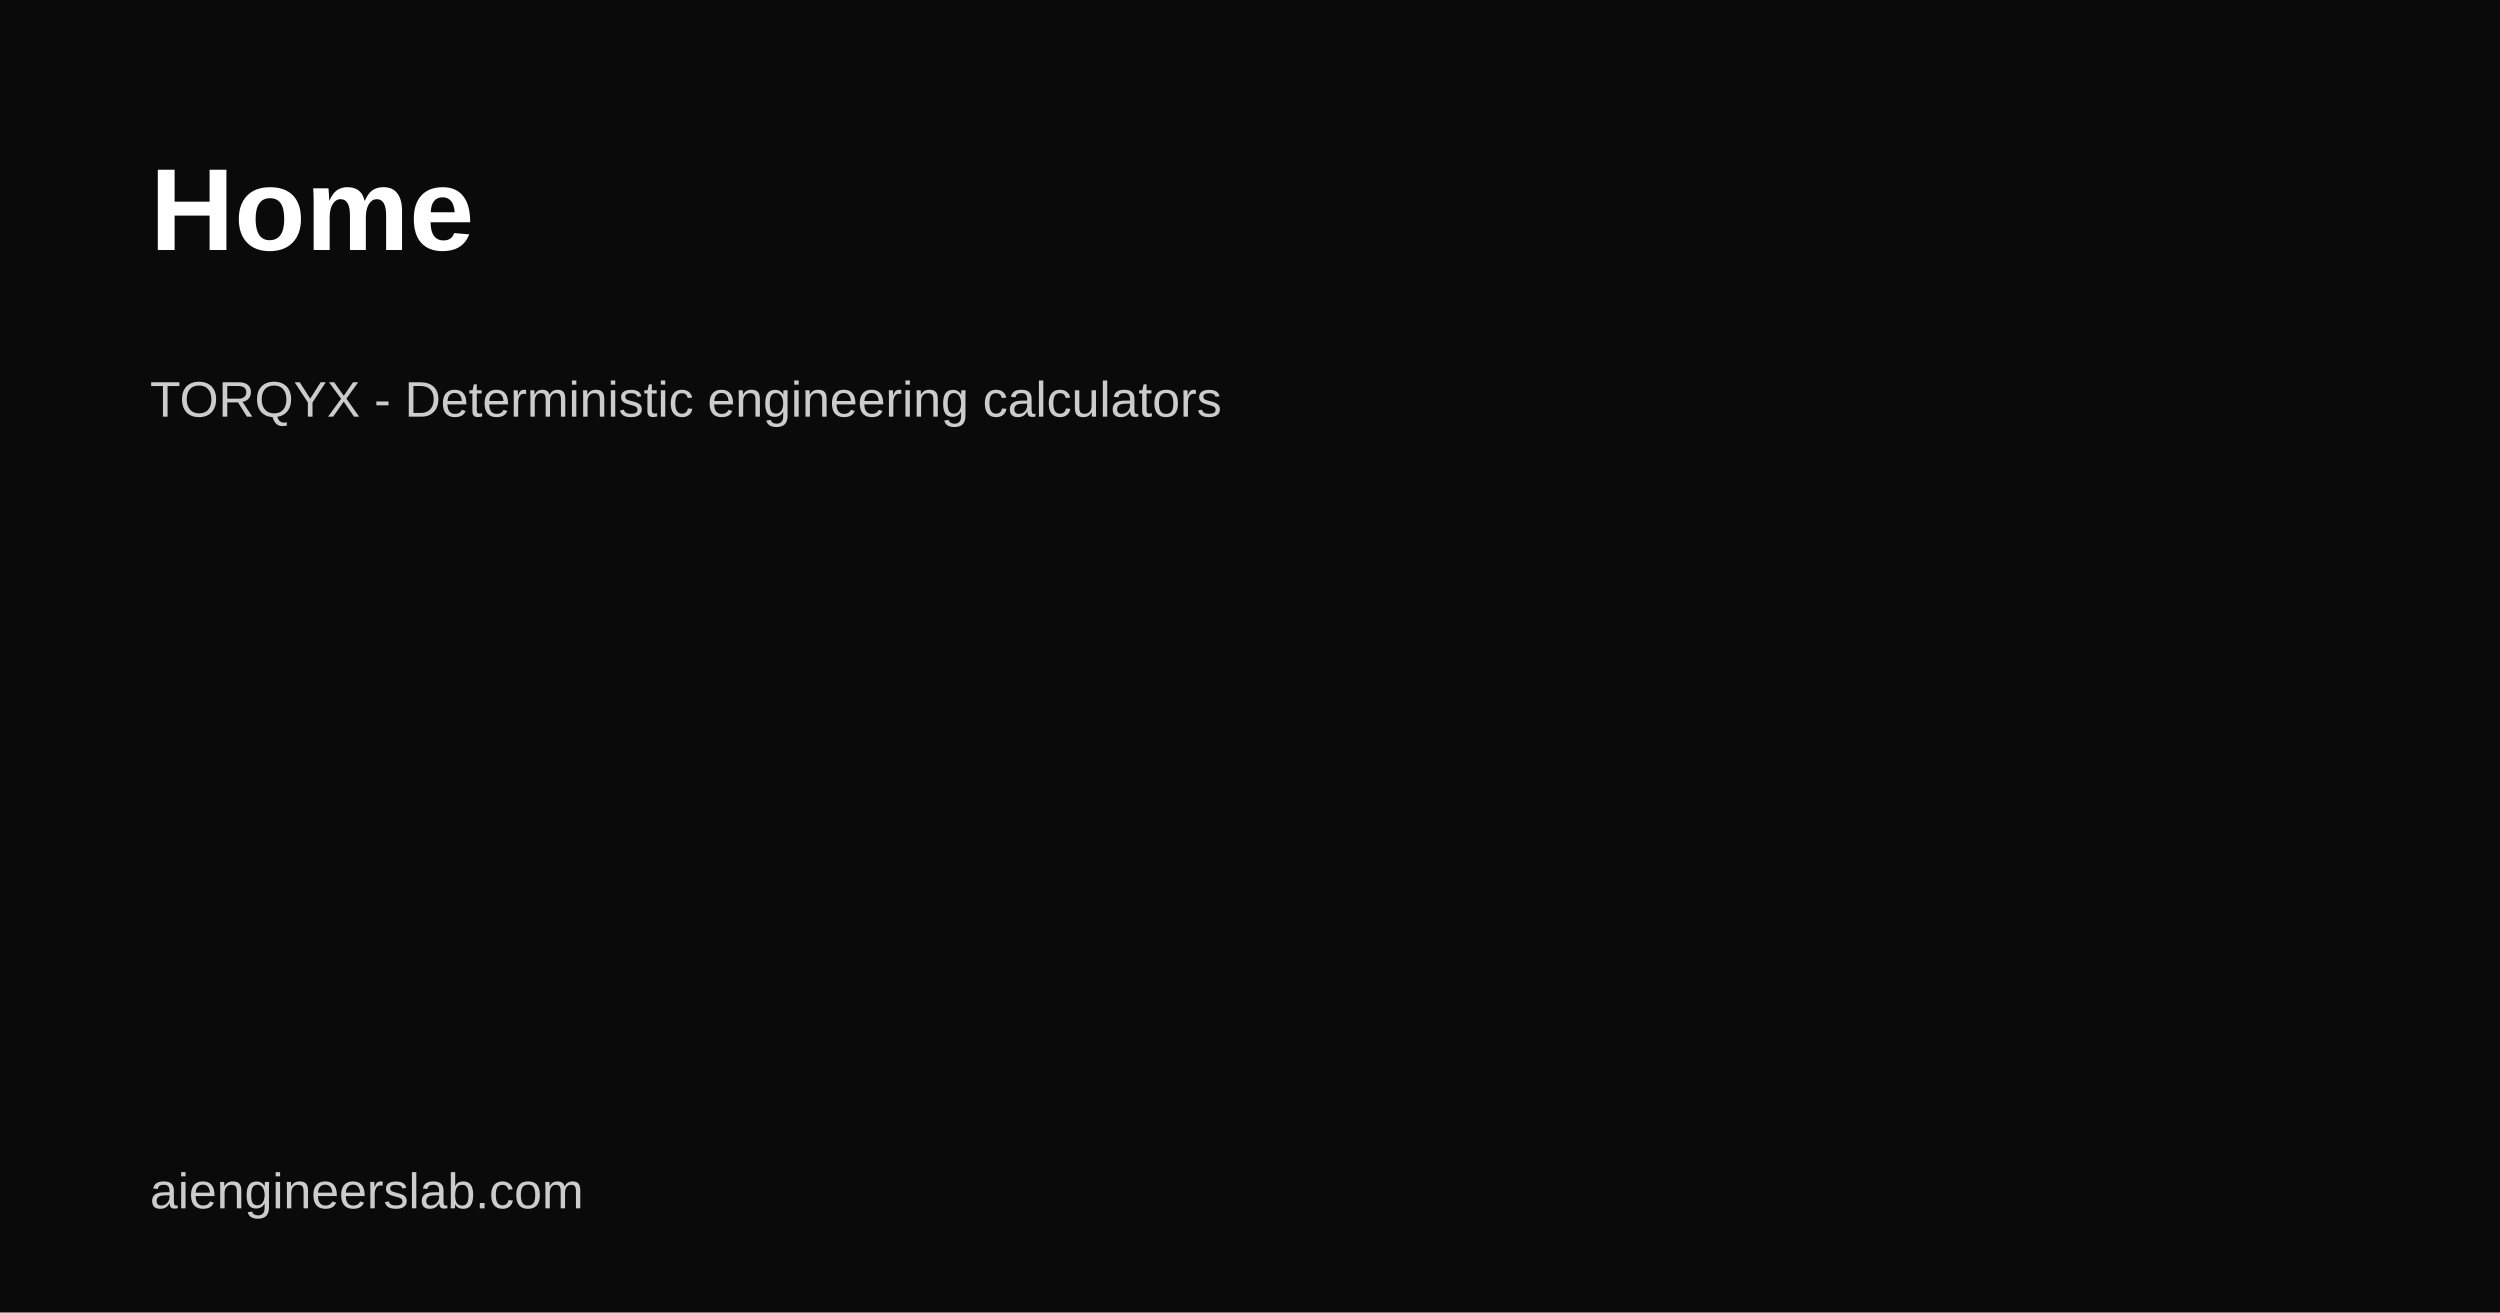
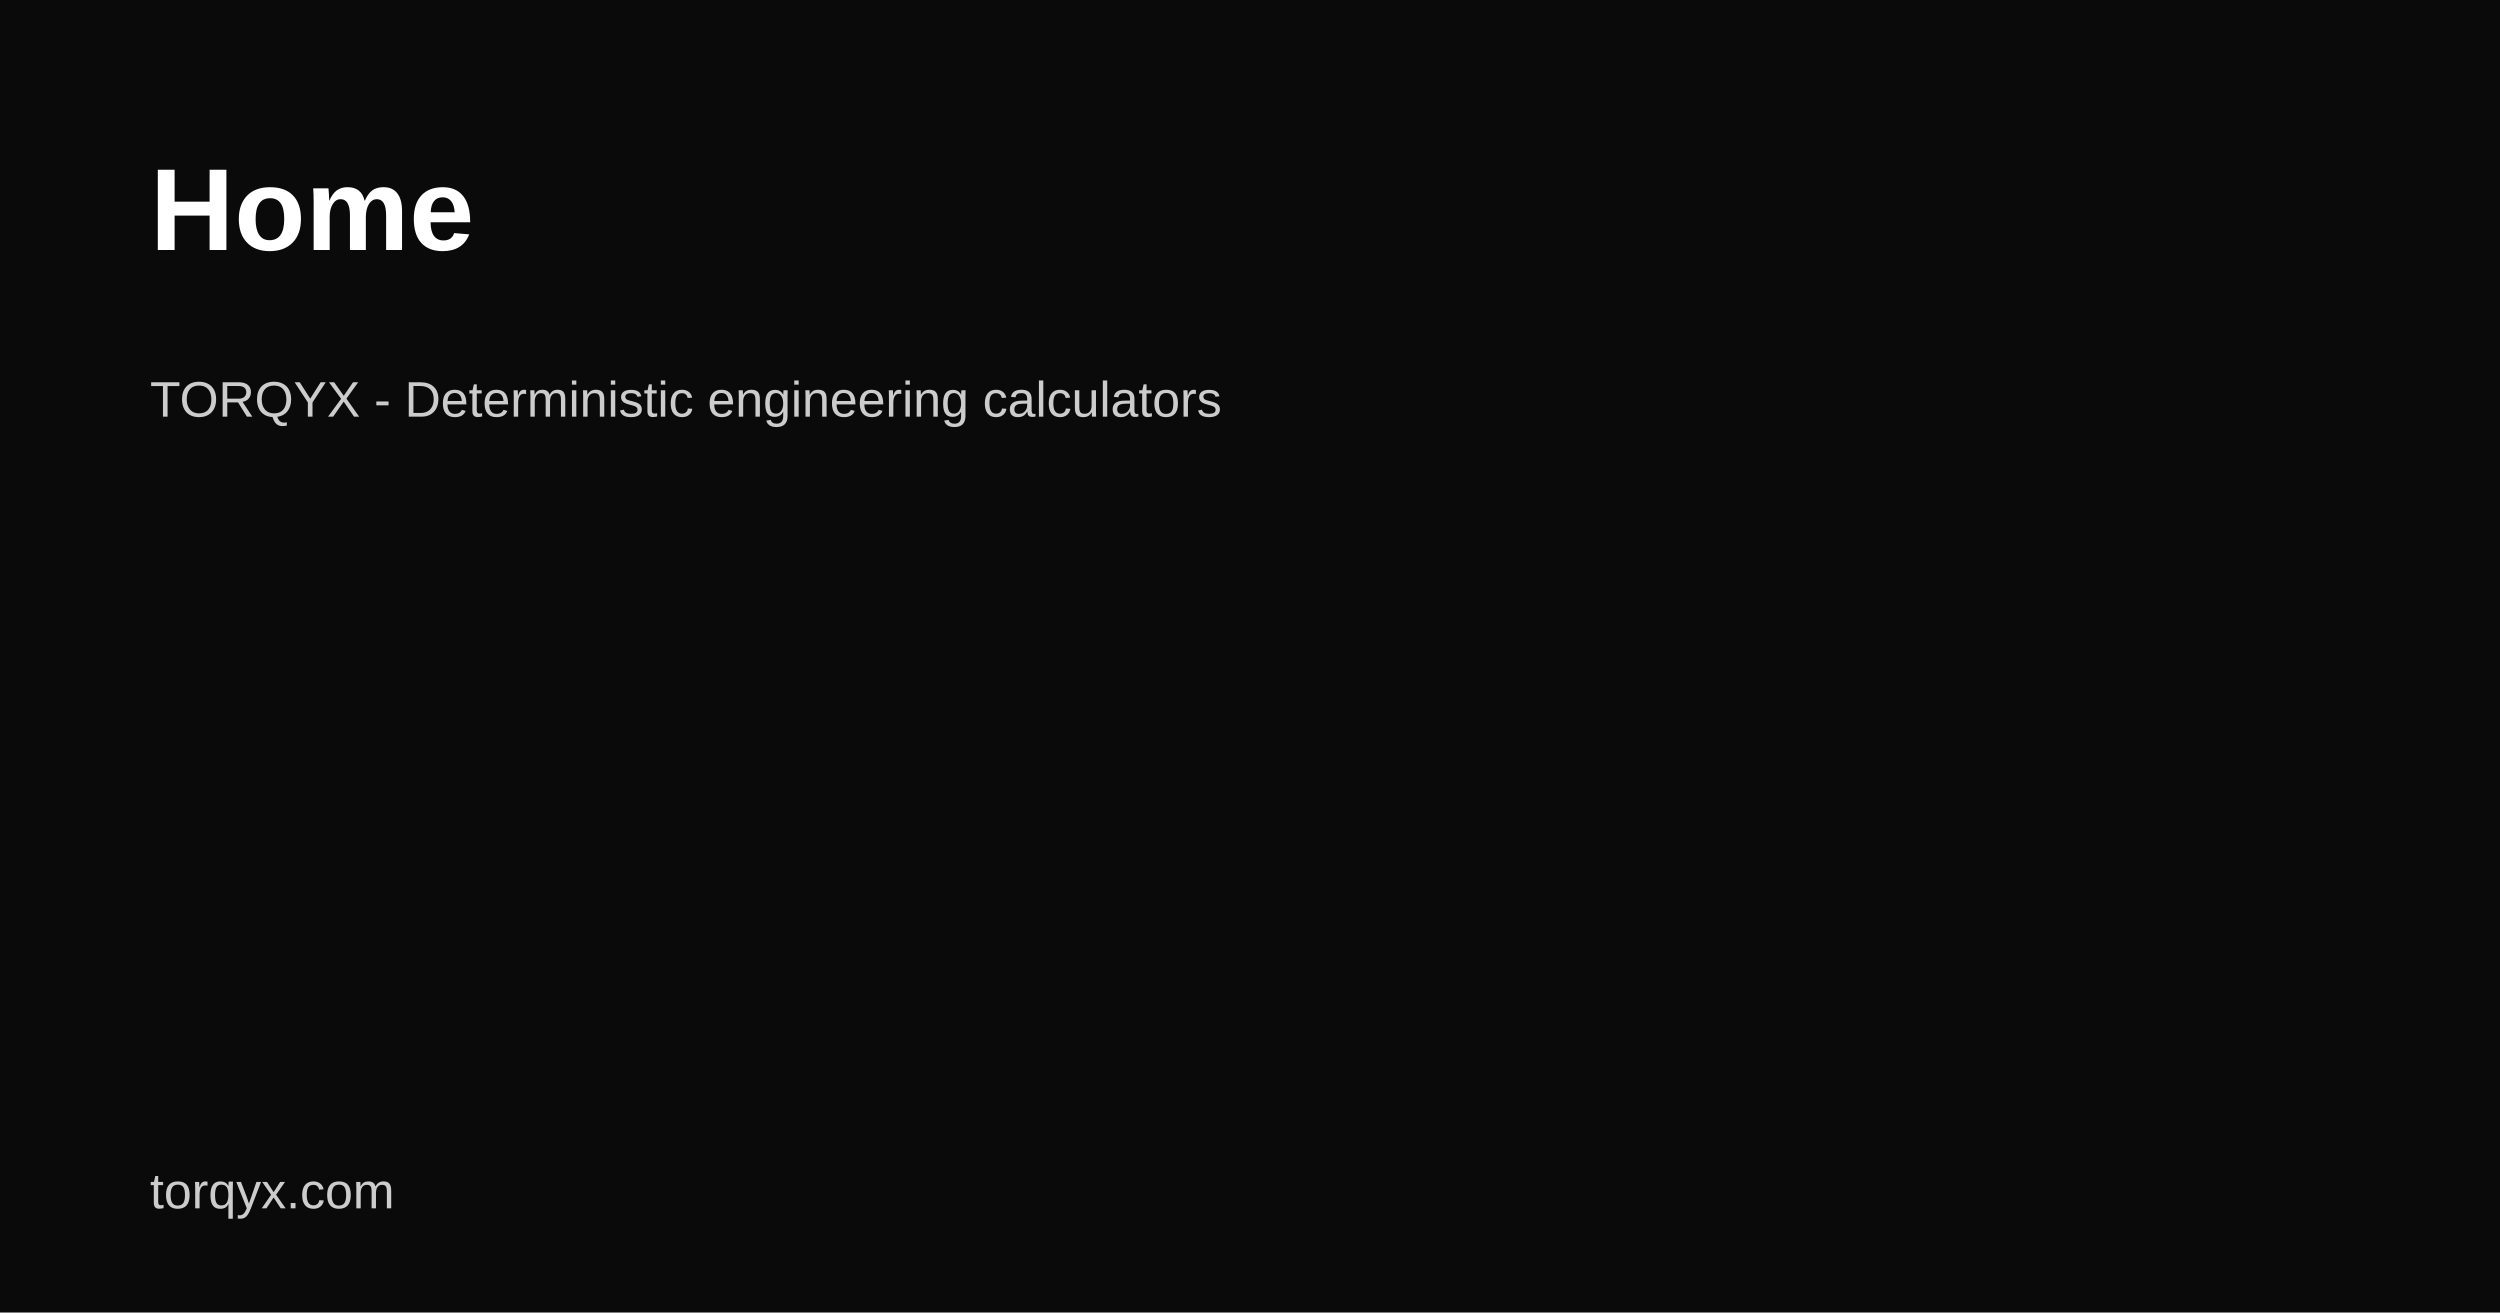
<svg xmlns="http://www.w3.org/2000/svg" width="1200" height="630">
  <rect width="100%" height="100%" fill="#0a0a0a" />
  <defs>
    <style>
      .title{font-family: Arial, sans-serif; fill:#fff; font-size:56px; font-weight:700}
      .tag{font-family: Arial, sans-serif; fill:#ccc; font-size:24px}
    </style>
  </defs>
  <g>
    <text x="72" y="120" class="title">Home</text>
    <text x="72" y="200" class="tag">TORQYX - Deterministic engineering calculators</text>
-     <text x="72" y="580" class="tag">aiengineerslab.com</text>
+     <text x="72" y="580" class="tag">torqyx.com</text>
  </g>
</svg>
